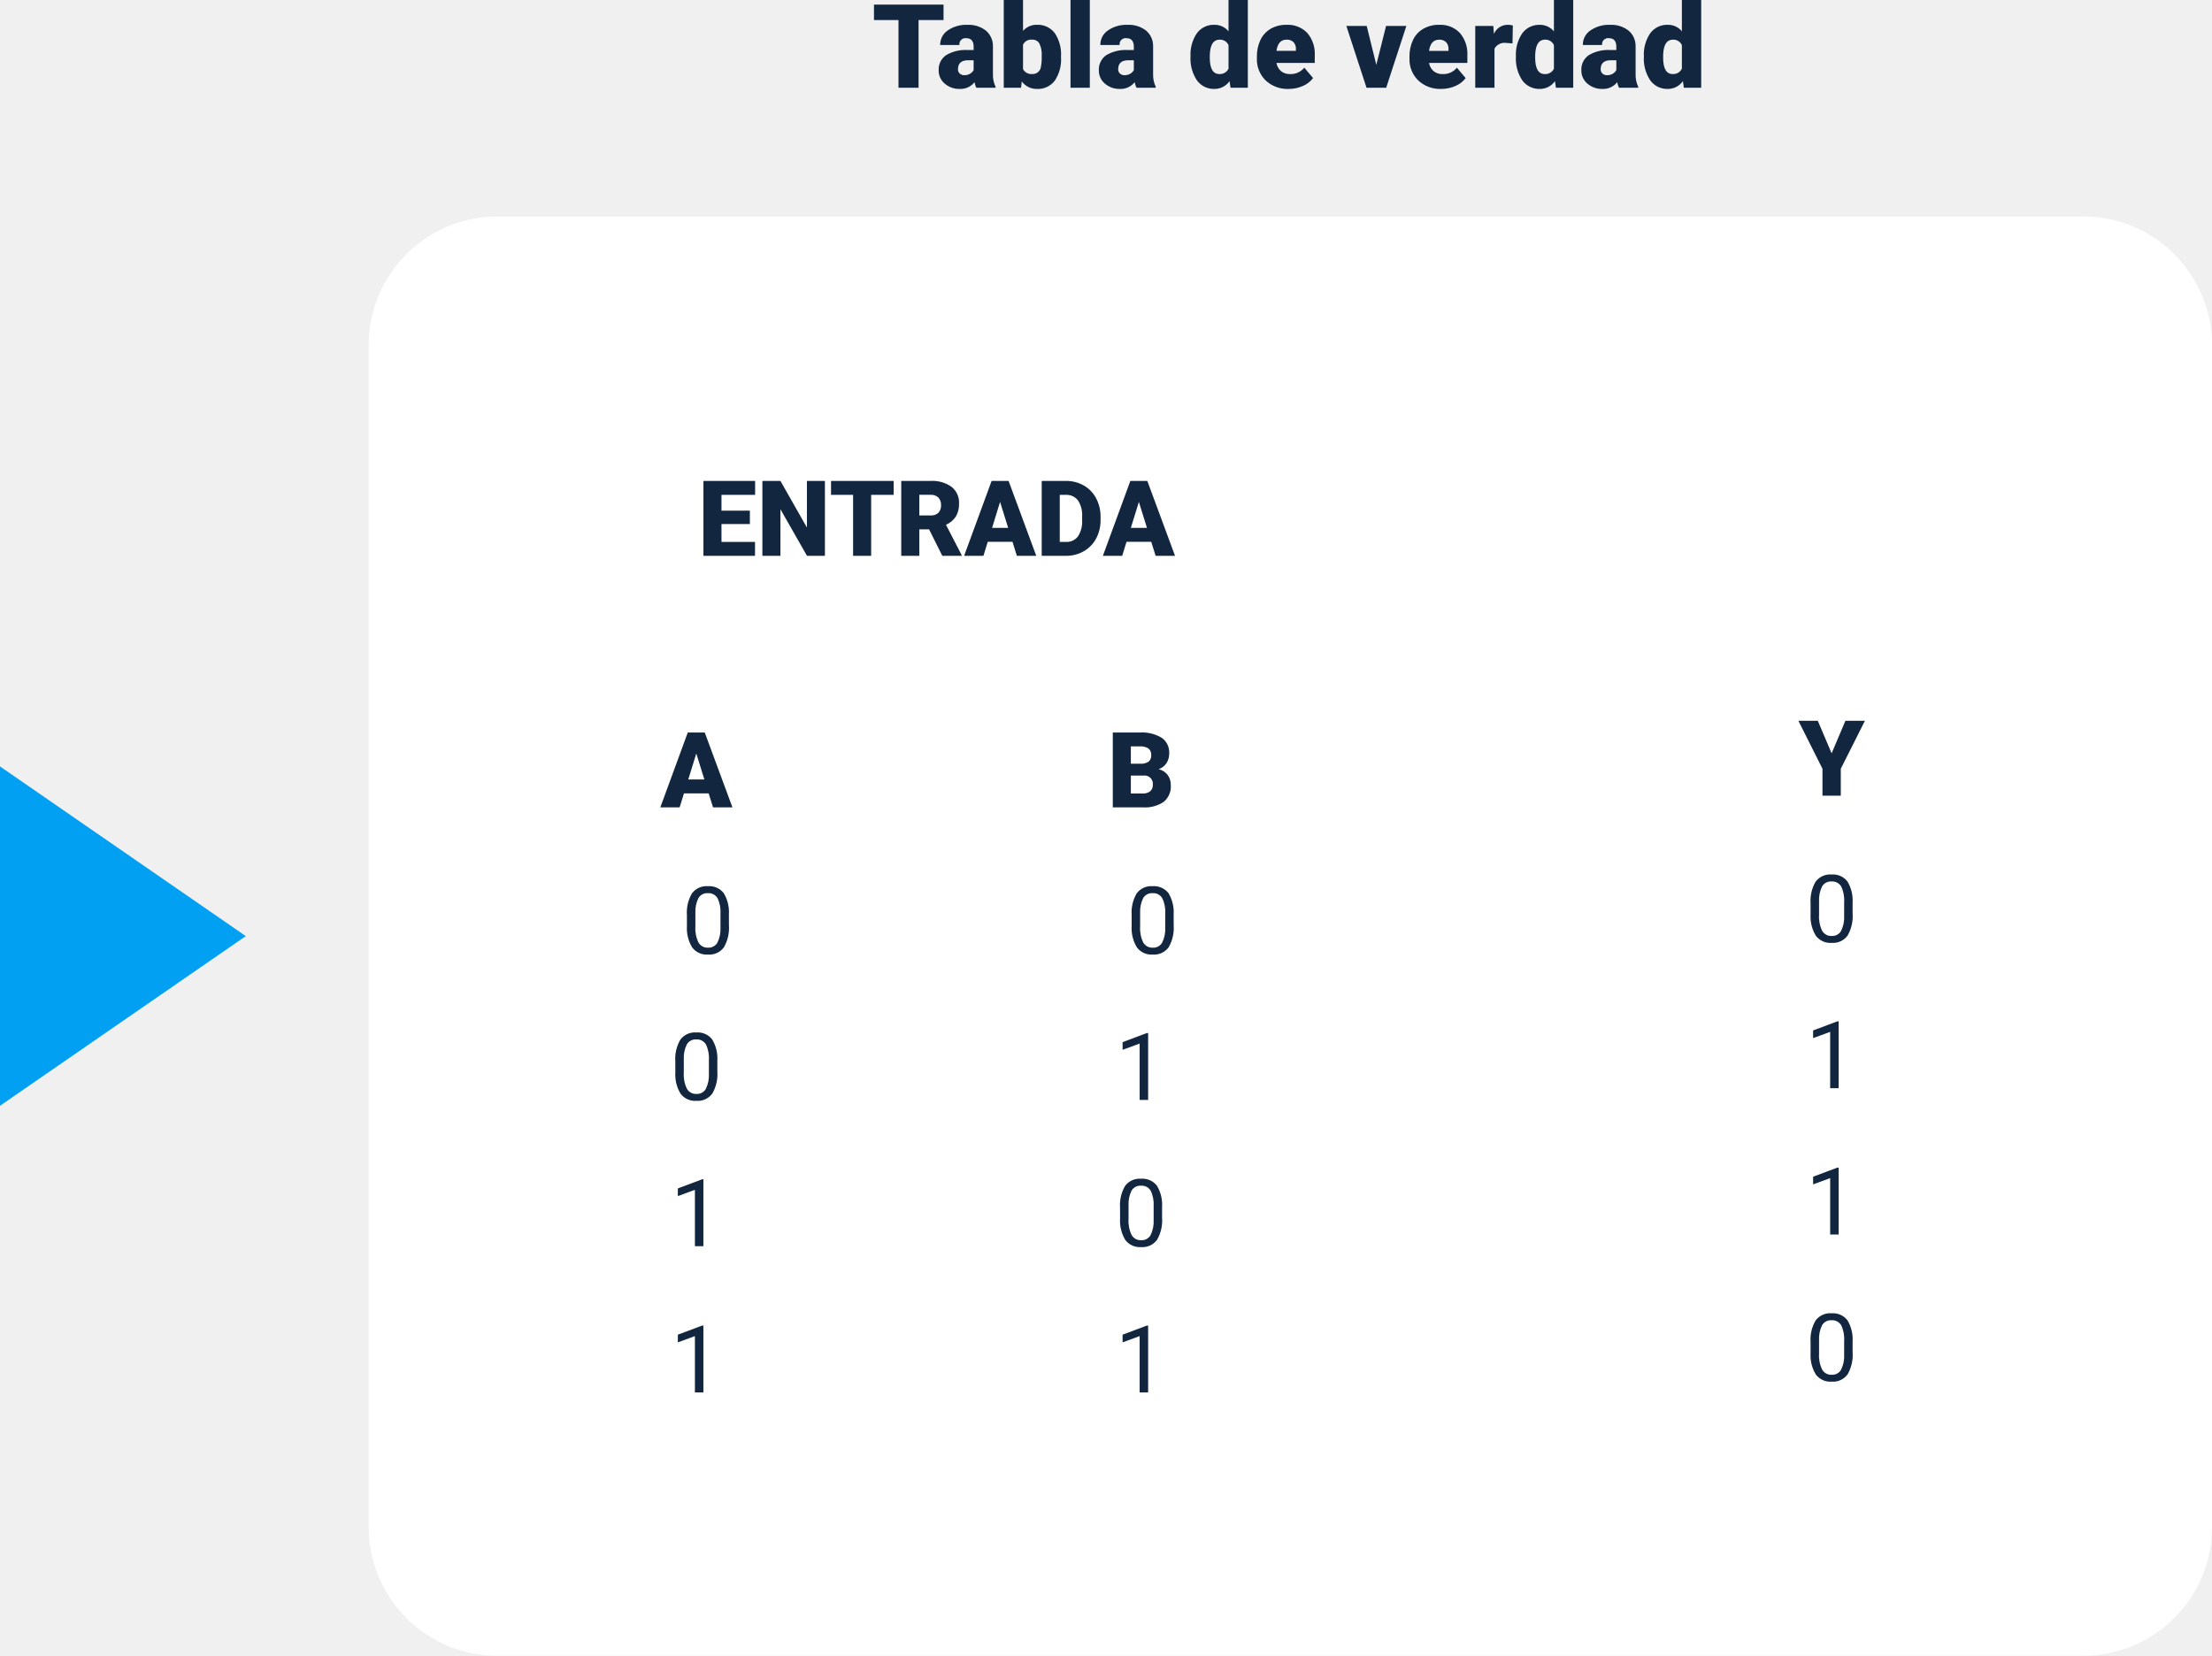
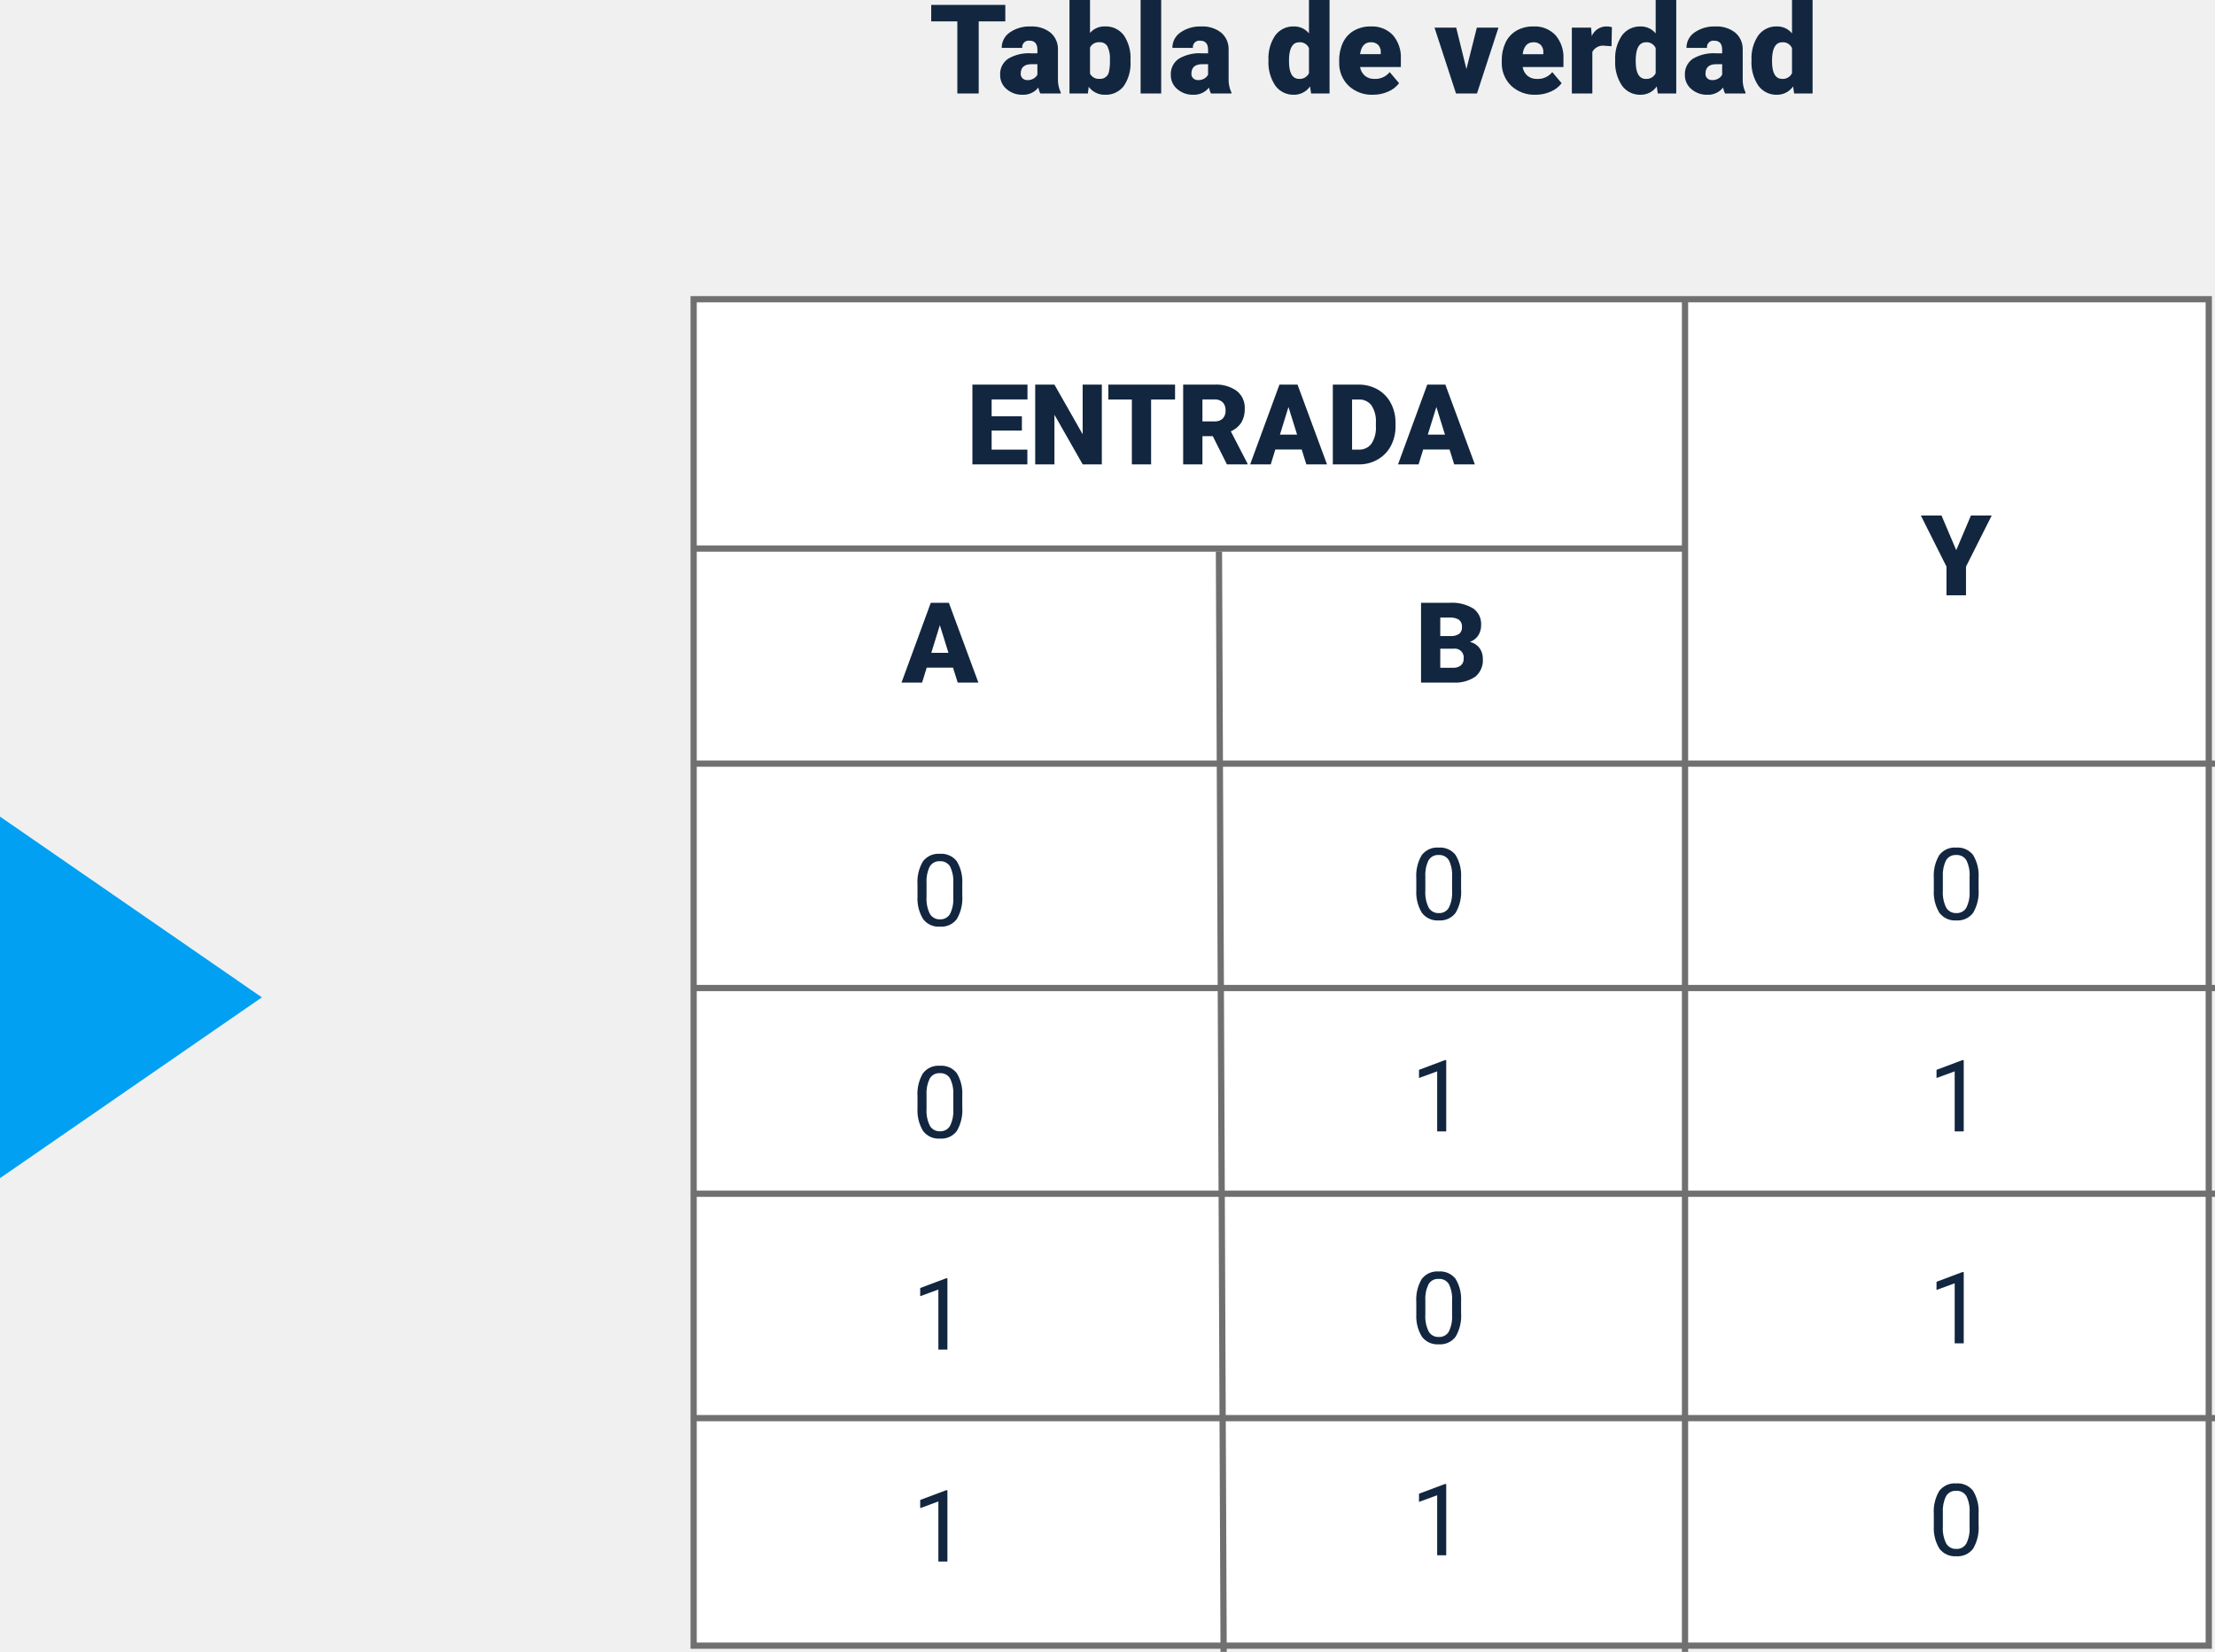
- <svg xmlns="http://www.w3.org/2000/svg" width="378" height="283" viewBox="0 0 378 283">
-   <g id="Grupo_66043" data-name="Grupo 66043" transform="translate(5923 6305)">
-     <path id="Trazado_110958" data-name="Trazado 110958" d="M12.236-11.572H7.969V0H4.541V-11.572H.352v-2.646H12.236ZM17.842,0a3.716,3.716,0,0,1-.312-.947A3.06,3.06,0,0,1,14.99.2a3.749,3.749,0,0,1-2.539-.9,2.875,2.875,0,0,1-1.045-2.271,2.955,2.955,0,0,1,1.27-2.6,6.468,6.468,0,0,1,3.691-.879h1.016v-.559q0-1.462-1.26-1.462a1.03,1.03,0,0,0-1.172,1.158H11.66a2.95,2.95,0,0,1,1.3-2.487,5.479,5.479,0,0,1,3.325-.956,4.8,4.8,0,0,1,3.193.986,3.429,3.429,0,0,1,1.2,2.705v4.678a4.79,4.79,0,0,0,.449,2.227V0ZM15.781-2.148A1.836,1.836,0,0,0,16.8-2.412a1.653,1.653,0,0,0,.581-.6V-4.7h-.957q-1.719,0-1.719,1.543a.942.942,0,0,0,.3.728A1.1,1.1,0,0,0,15.781-2.148ZM32.314-5.2A6.44,6.44,0,0,1,31.24-1.2,3.6,3.6,0,0,1,28.213.2a3.122,3.122,0,0,1-2.6-1.279L25.479,0H22.529V-15H25.82v5.283a3.013,3.013,0,0,1,2.373-1.045A3.6,3.6,0,0,1,31.24-9.346a6.473,6.473,0,0,1,1.074,3.984Zm-3.3-.21a4.3,4.3,0,0,0-.405-2.169,1.366,1.366,0,0,0-1.245-.648,1.576,1.576,0,0,0-1.543.848v4.192a1.585,1.585,0,0,0,1.563.838,1.4,1.4,0,0,0,1.475-1.131A8.121,8.121,0,0,0,29.014-5.405ZM37.236,0h-3.3V-15h3.3Zm7.979,0A3.716,3.716,0,0,1,44.9-.947,3.06,3.06,0,0,1,42.363.2a3.749,3.749,0,0,1-2.539-.9,2.875,2.875,0,0,1-1.045-2.271,2.955,2.955,0,0,1,1.27-2.6,6.468,6.468,0,0,1,3.691-.879h1.016v-.559q0-1.462-1.26-1.462a1.03,1.03,0,0,0-1.172,1.158H39.033a2.95,2.95,0,0,1,1.3-2.487,5.479,5.479,0,0,1,3.325-.956,4.8,4.8,0,0,1,3.193.986,3.429,3.429,0,0,1,1.2,2.705v4.678a4.79,4.79,0,0,0,.449,2.227V0ZM43.154-2.148a1.836,1.836,0,0,0,1.021-.264,1.653,1.653,0,0,0,.581-.6V-4.7H43.8q-1.719,0-1.719,1.543a.942.942,0,0,0,.3.728A1.1,1.1,0,0,0,43.154-2.148ZM54.443-5.361a6.455,6.455,0,0,1,1.084-3.955,3.568,3.568,0,0,1,3.027-1.445,3.035,3.035,0,0,1,2.383,1.113V-15h3.3V0H61.279l-.166-1.133A3.116,3.116,0,0,1,58.535.2,3.562,3.562,0,0,1,55.547-1.25,6.659,6.659,0,0,1,54.443-5.361Zm3.291.205q0,2.813,1.641,2.813a1.62,1.62,0,0,0,1.563-.918V-7.285a1.576,1.576,0,0,0-1.543-.937q-1.523,0-1.65,2.461ZM71.221.2a5.432,5.432,0,0,1-3.936-1.45,5.008,5.008,0,0,1-1.5-3.774V-5.3a6.489,6.489,0,0,1,.6-2.861,4.395,4.395,0,0,1,1.753-1.919,5.292,5.292,0,0,1,2.734-.679A4.574,4.574,0,0,1,74.385-9.38a5.43,5.43,0,0,1,1.289,3.853v1.279H69.131a2.372,2.372,0,0,0,.771,1.4,2.3,2.3,0,0,0,1.543.508,2.958,2.958,0,0,0,2.441-1.094l1.5,1.777A4.2,4.2,0,0,1,73.647-.308,5.891,5.891,0,0,1,71.221.2ZM70.85-8.223q-1.445,0-1.719,1.914h3.32v-.254a1.63,1.63,0,0,0-.4-1.226A1.593,1.593,0,0,0,70.85-8.223ZM86.191-3.916l1.67-6.65h3.467L87.881,0H84.521L81.074-10.566h3.477ZM97.295.2a5.432,5.432,0,0,1-3.936-1.45,5.008,5.008,0,0,1-1.5-3.774V-5.3a6.489,6.489,0,0,1,.6-2.861,4.395,4.395,0,0,1,1.753-1.919,5.292,5.292,0,0,1,2.734-.679,4.574,4.574,0,0,1,3.516,1.382,5.43,5.43,0,0,1,1.289,3.853v1.279H95.205a2.372,2.372,0,0,0,.771,1.4,2.3,2.3,0,0,0,1.543.508,2.958,2.958,0,0,0,2.441-1.094l1.5,1.777A4.2,4.2,0,0,1,99.722-.308,5.891,5.891,0,0,1,97.295.2Zm-.371-8.418q-1.445,0-1.719,1.914h3.32v-.254a1.63,1.63,0,0,0-.4-1.226A1.593,1.593,0,0,0,96.924-8.223Zm12.539.635-1.084-.078a1.947,1.947,0,0,0-1.992.977V0H103.1V-10.566h3.086l.107,1.357a2.548,2.548,0,0,1,2.314-1.553,3.209,3.209,0,0,1,.918.117Zm.586,2.227a6.455,6.455,0,0,1,1.084-3.955,3.568,3.568,0,0,1,3.027-1.445,3.035,3.035,0,0,1,2.383,1.113V-15h3.3V0h-2.959l-.166-1.133A3.116,3.116,0,0,1,114.141.2a3.562,3.562,0,0,1-2.988-1.445A6.659,6.659,0,0,1,110.049-5.361Zm3.291.205q0,2.813,1.641,2.813a1.62,1.62,0,0,0,1.563-.918V-7.285A1.576,1.576,0,0,0,115-8.223q-1.523,0-1.65,2.461ZM127.666,0a3.716,3.716,0,0,1-.312-.947A3.06,3.06,0,0,1,124.814.2a3.749,3.749,0,0,1-2.539-.9,2.875,2.875,0,0,1-1.045-2.271,2.955,2.955,0,0,1,1.27-2.6,6.468,6.468,0,0,1,3.691-.879h1.016v-.559q0-1.462-1.26-1.462a1.03,1.03,0,0,0-1.172,1.158h-3.291a2.95,2.95,0,0,1,1.3-2.487,5.479,5.479,0,0,1,3.325-.956,4.8,4.8,0,0,1,3.193.986,3.429,3.429,0,0,1,1.2,2.705v4.678a4.79,4.79,0,0,0,.449,2.227V0Zm-2.061-2.148a1.836,1.836,0,0,0,1.021-.264,1.653,1.653,0,0,0,.581-.6V-4.7h-.957q-1.719,0-1.719,1.543a.942.942,0,0,0,.3.728A1.1,1.1,0,0,0,125.605-2.148Zm6.309-3.213A6.455,6.455,0,0,1,133-9.316a3.568,3.568,0,0,1,3.027-1.445,3.035,3.035,0,0,1,2.383,1.113V-15h3.3V0H138.75l-.166-1.133A3.116,3.116,0,0,1,136.006.2a3.562,3.562,0,0,1-2.988-1.445A6.659,6.659,0,0,1,131.914-5.361Zm3.291.205q0,2.813,1.641,2.813a1.62,1.62,0,0,0,1.563-.918V-7.285a1.576,1.576,0,0,0-1.543-.937q-1.523,0-1.65,2.461Z" transform="translate(-5774 -6290)" fill="#12263f" />
-     <path id="Trazado_110952" data-name="Trazado 110952" d="M22,0H293a22,22,0,0,1,22,22V224a22,22,0,0,1-22,22H22A22,22,0,0,1,0,224V22A22,22,0,0,1,22,0Z" transform="translate(-5860 -6268)" fill="#fff" />
-     <path id="Trazado_110955" data-name="Trazado 110955" d="M2.1-2.391H-2.123L-2.861,0h-3.3l4.693-12.8h2.9L6.166,0H2.852ZM-1.384-4.772H1.367L-.013-9.211ZM5.566,20.148A6.61,6.61,0,0,1,4.7,23.922a3.084,3.084,0,0,1-2.711,1.234,3.107,3.107,0,0,1-2.7-1.207,6.274,6.274,0,0,1-.906-3.605v-1.93a6.463,6.463,0,0,1,.867-3.727,3.108,3.108,0,0,1,2.719-1.219,3.136,3.136,0,0,1,2.7,1.176,6.237,6.237,0,0,1,.891,3.629ZM4.121,18.172A5.3,5.3,0,0,0,3.605,15.5a1.775,1.775,0,0,0-1.633-.84,1.751,1.751,0,0,0-1.617.836,5.171,5.171,0,0,0-.523,2.57v2.313A5.381,5.381,0,0,0,.367,23.1a1.771,1.771,0,0,0,1.621.879,1.747,1.747,0,0,0,1.59-.828,5.186,5.186,0,0,0,.543-2.609ZM3.586,45.148a6.61,6.61,0,0,1-.867,3.773A3.084,3.084,0,0,1,.008,50.156a3.107,3.107,0,0,1-2.7-1.207,6.274,6.274,0,0,1-.906-3.605v-1.93a6.463,6.463,0,0,1,.867-3.727A3.108,3.108,0,0,1-.008,38.469a3.136,3.136,0,0,1,2.7,1.176,6.237,6.237,0,0,1,.891,3.629ZM2.141,43.172A5.3,5.3,0,0,0,1.625,40.5a1.775,1.775,0,0,0-1.633-.84,1.751,1.751,0,0,0-1.617.836,5.171,5.171,0,0,0-.523,2.57v2.313A5.381,5.381,0,0,0-1.613,48.1a1.771,1.771,0,0,0,1.621.879,1.747,1.747,0,0,0,1.59-.828,5.186,5.186,0,0,0,.543-2.609ZM1.2,75H-.25V65.367l-2.914,1.07V65.125L.977,63.57H1.2Zm0,25H-.25V90.367l-2.914,1.07V90.125L.977,88.57H1.2Z" transform="translate(-5804 -6167)" fill="#12263f" />
-     <path id="Trazado_110953" data-name="Trazado 110953" d="M-4.838,0V-12.8h4.6a6.509,6.509,0,0,1,3.757.905A3.012,3.012,0,0,1,4.8-9.264a3.045,3.045,0,0,1-.457,1.7A2.663,2.663,0,0,1,3-6.53a2.7,2.7,0,0,1,1.538.984,2.862,2.862,0,0,1,.536,1.758A3.388,3.388,0,0,1,3.885-.962,5.667,5.667,0,0,1,.356,0Zm3.085-5.44v3.067H.268a1.923,1.923,0,0,0,1.283-.382A1.338,1.338,0,0,0,2-3.832,1.419,1.419,0,0,0,.409-5.44Zm0-2.021H-.145A2.285,2.285,0,0,0,1.3-7.832,1.314,1.314,0,0,0,1.727-8.9a1.379,1.379,0,0,0-.466-1.168,2.493,2.493,0,0,0-1.5-.357H-1.753Zm7.32,27.61A6.61,6.61,0,0,1,4.7,23.922a3.084,3.084,0,0,1-2.711,1.234,3.107,3.107,0,0,1-2.7-1.207,6.274,6.274,0,0,1-.906-3.605v-1.93a6.463,6.463,0,0,1,.867-3.727,3.108,3.108,0,0,1,2.719-1.219,3.136,3.136,0,0,1,2.7,1.176,6.237,6.237,0,0,1,.891,3.629ZM4.121,18.172A5.3,5.3,0,0,0,3.605,15.5a1.775,1.775,0,0,0-1.633-.84,1.751,1.751,0,0,0-1.617.836,5.171,5.171,0,0,0-.523,2.57v2.313A5.381,5.381,0,0,0,.367,23.1a1.771,1.771,0,0,0,1.621.879,1.747,1.747,0,0,0,1.59-.828,5.186,5.186,0,0,0,.543-2.609ZM1.2,50H-.25V40.367l-2.914,1.07V40.125L.977,38.57H1.2ZM3.586,70.148a6.61,6.61,0,0,1-.867,3.773A3.084,3.084,0,0,1,.008,75.156a3.107,3.107,0,0,1-2.7-1.207,6.274,6.274,0,0,1-.906-3.605v-1.93a6.463,6.463,0,0,1,.867-3.727A3.108,3.108,0,0,1-.008,63.469a3.136,3.136,0,0,1,2.7,1.176,6.237,6.237,0,0,1,.891,3.629ZM2.141,68.172A5.3,5.3,0,0,0,1.625,65.5a1.775,1.775,0,0,0-1.633-.84,1.751,1.751,0,0,0-1.617.836,5.171,5.171,0,0,0-.523,2.57v2.313A5.381,5.381,0,0,0-1.613,73.1a1.771,1.771,0,0,0,1.621.879,1.747,1.747,0,0,0,1.59-.828,5.186,5.186,0,0,0,.543-2.609ZM1.2,100H-.25V90.367l-2.914,1.07V90.125L.977,88.57H1.2Z" transform="translate(-5728 -6167)" fill="#12263f" />
-     <path id="Trazado_110954" data-name="Trazado 110954" d="M0-7.242,2.355-12.8H5.687L1.564-4.6V0H-1.564V-4.6l-4.113-8.2h3.313ZM3.586,20.148a6.61,6.61,0,0,1-.867,3.773A3.084,3.084,0,0,1,.008,25.156a3.107,3.107,0,0,1-2.7-1.207,6.274,6.274,0,0,1-.906-3.605v-1.93a6.463,6.463,0,0,1,.867-3.727A3.108,3.108,0,0,1-.008,13.469a3.136,3.136,0,0,1,2.7,1.176,6.237,6.237,0,0,1,.891,3.629ZM2.141,18.172A5.3,5.3,0,0,0,1.625,15.5a1.775,1.775,0,0,0-1.633-.84,1.751,1.751,0,0,0-1.617.836,5.171,5.171,0,0,0-.523,2.57v2.313A5.381,5.381,0,0,0-1.613,23.1a1.771,1.771,0,0,0,1.621.879,1.747,1.747,0,0,0,1.59-.828,5.186,5.186,0,0,0,.543-2.609ZM1.2,50H-.25V40.367l-2.914,1.07V40.125L.977,38.57H1.2Zm0,25H-.25V65.367l-2.914,1.07V65.125L.977,63.57H1.2ZM3.586,95.148a6.61,6.61,0,0,1-.867,3.773,3.084,3.084,0,0,1-2.711,1.234,3.107,3.107,0,0,1-2.7-1.207,6.274,6.274,0,0,1-.906-3.605v-1.93a6.463,6.463,0,0,1,.867-3.727A3.108,3.108,0,0,1-.008,88.469a3.136,3.136,0,0,1,2.7,1.176,6.237,6.237,0,0,1,.891,3.629ZM2.141,93.172A5.3,5.3,0,0,0,1.625,90.5a1.775,1.775,0,0,0-1.633-.84,1.751,1.751,0,0,0-1.617.836,5.171,5.171,0,0,0-.523,2.57v2.313A5.381,5.381,0,0,0-1.613,98.1a1.771,1.771,0,0,0,1.621.879,1.747,1.747,0,0,0,1.59-.828,5.186,5.186,0,0,0,.543-2.609Z" transform="translate(-5610 -6169)" fill="#12263f" />
-     <path id="Trazado_110956" data-name="Trazado 110956" d="M-31.856-5.432h-4.852v3.059h5.73V0h-8.815V-12.8h8.833v2.382h-5.748v2.7h4.852ZM-19.033,0H-22.1l-4.535-7.963V0H-29.72V-12.8h3.085l4.526,7.963V-12.8h3.076ZM-7.291-10.415h-3.841V0h-3.085V-10.415h-3.771V-12.8h10.7Zm6.056,5.889H-2.9V0H-5.99V-12.8H-.954a5.621,5.621,0,0,1,3.56,1.01A3.421,3.421,0,0,1,3.889-8.934a4.155,4.155,0,0,1-.541,2.213A3.837,3.837,0,0,1,1.657-5.3L4.329-.132V0h-3.3ZM-2.9-6.9H-.954A1.751,1.751,0,0,0,.369-7.362,1.788,1.788,0,0,0,.813-8.653a1.809,1.809,0,0,0-.448-1.3,1.735,1.735,0,0,0-1.318-.471H-2.9ZM13.021-2.391H8.793L8.055,0h-3.3L9.453-12.8h2.9L17.082,0H13.768ZM9.532-4.772h2.751L10.9-9.211ZM18.013,0V-12.8h4.122a6.064,6.064,0,0,1,3.05.769A5.406,5.406,0,0,1,27.3-9.857a6.554,6.554,0,0,1,.769,3.142v.589a6.592,6.592,0,0,1-.743,3.151A5.429,5.429,0,0,1,25.233-.8a5.93,5.93,0,0,1-3.01.8ZM21.1-10.415v8.042H22.17a2.4,2.4,0,0,0,2.039-.945,4.63,4.63,0,0,0,.712-2.808V-6.68a4.592,4.592,0,0,0-.712-2.795,2.442,2.442,0,0,0-2.074-.94ZM36.734-2.391H32.506L31.768,0h-3.3l4.693-12.8h2.9L40.794,0H37.481ZM33.245-4.772H36l-1.38-4.438Z" transform="translate(-5763 -6210)" fill="#12263f" />
-     <path id="Trazado_110957" data-name="Trazado 110957" d="M29,0,58,42H0Z" transform="translate(-5881 -6174) rotate(90)" fill="#01a0f2" />
+ <svg xmlns="http://www.w3.org/2000/svg" width="355.25" height="265.002" viewBox="0 0 355.25 265.002">
+   <g id="Grupo_66066" data-name="Grupo 66066" transform="translate(5923 6305)">
+     <path id="Trazado_111068" data-name="Trazado 111068" d="M12.236-11.572H7.969V0H4.541V-11.572H.352v-2.646H12.236ZM17.842,0a3.716,3.716,0,0,1-.312-.947A3.06,3.06,0,0,1,14.99.2a3.749,3.749,0,0,1-2.539-.9,2.875,2.875,0,0,1-1.045-2.271,2.955,2.955,0,0,1,1.27-2.6,6.468,6.468,0,0,1,3.691-.879h1.016v-.559q0-1.462-1.26-1.462a1.03,1.03,0,0,0-1.172,1.158H11.66a2.95,2.95,0,0,1,1.3-2.487,5.479,5.479,0,0,1,3.325-.956,4.8,4.8,0,0,1,3.193.986,3.429,3.429,0,0,1,1.2,2.705v4.678a4.79,4.79,0,0,0,.449,2.227V0ZM15.781-2.148A1.836,1.836,0,0,0,16.8-2.412a1.653,1.653,0,0,0,.581-.6V-4.7h-.957q-1.719,0-1.719,1.543a.942.942,0,0,0,.3.728A1.1,1.1,0,0,0,15.781-2.148ZM32.314-5.2A6.44,6.44,0,0,1,31.24-1.2,3.6,3.6,0,0,1,28.213.2a3.122,3.122,0,0,1-2.6-1.279L25.479,0H22.529V-15H25.82v5.283a3.013,3.013,0,0,1,2.373-1.045A3.6,3.6,0,0,1,31.24-9.346a6.473,6.473,0,0,1,1.074,3.984Zm-3.3-.21a4.3,4.3,0,0,0-.405-2.169,1.366,1.366,0,0,0-1.245-.648,1.576,1.576,0,0,0-1.543.848v4.192a1.585,1.585,0,0,0,1.563.838,1.4,1.4,0,0,0,1.475-1.131A8.121,8.121,0,0,0,29.014-5.405ZM37.236,0h-3.3V-15h3.3Zm7.979,0A3.716,3.716,0,0,1,44.9-.947,3.06,3.06,0,0,1,42.363.2a3.749,3.749,0,0,1-2.539-.9,2.875,2.875,0,0,1-1.045-2.271,2.955,2.955,0,0,1,1.27-2.6,6.468,6.468,0,0,1,3.691-.879h1.016v-.559q0-1.462-1.26-1.462a1.03,1.03,0,0,0-1.172,1.158H39.033a2.95,2.95,0,0,1,1.3-2.487,5.479,5.479,0,0,1,3.325-.956,4.8,4.8,0,0,1,3.193.986,3.429,3.429,0,0,1,1.2,2.705v4.678a4.79,4.79,0,0,0,.449,2.227V0ZM43.154-2.148a1.836,1.836,0,0,0,1.021-.264,1.653,1.653,0,0,0,.581-.6V-4.7H43.8q-1.719,0-1.719,1.543a.942.942,0,0,0,.3.728A1.1,1.1,0,0,0,43.154-2.148ZM54.443-5.361a6.455,6.455,0,0,1,1.084-3.955,3.568,3.568,0,0,1,3.027-1.445,3.035,3.035,0,0,1,2.383,1.113V-15h3.3V0H61.279l-.166-1.133A3.116,3.116,0,0,1,58.535.2,3.562,3.562,0,0,1,55.547-1.25,6.659,6.659,0,0,1,54.443-5.361Zm3.291.205q0,2.813,1.641,2.813a1.62,1.62,0,0,0,1.563-.918V-7.285a1.576,1.576,0,0,0-1.543-.937q-1.523,0-1.65,2.461ZM71.221.2a5.432,5.432,0,0,1-3.936-1.45,5.008,5.008,0,0,1-1.5-3.774V-5.3a6.489,6.489,0,0,1,.6-2.861,4.395,4.395,0,0,1,1.753-1.919,5.292,5.292,0,0,1,2.734-.679A4.574,4.574,0,0,1,74.385-9.38a5.43,5.43,0,0,1,1.289,3.853v1.279H69.131a2.372,2.372,0,0,0,.771,1.4,2.3,2.3,0,0,0,1.543.508,2.958,2.958,0,0,0,2.441-1.094l1.5,1.777A4.2,4.2,0,0,1,73.647-.308,5.891,5.891,0,0,1,71.221.2ZM70.85-8.223q-1.445,0-1.719,1.914h3.32v-.254a1.63,1.63,0,0,0-.4-1.226A1.593,1.593,0,0,0,70.85-8.223ZM86.191-3.916l1.67-6.65h3.467L87.881,0H84.521L81.074-10.566h3.477ZM97.295.2a5.432,5.432,0,0,1-3.936-1.45,5.008,5.008,0,0,1-1.5-3.774V-5.3a6.489,6.489,0,0,1,.6-2.861,4.395,4.395,0,0,1,1.753-1.919,5.292,5.292,0,0,1,2.734-.679,4.574,4.574,0,0,1,3.516,1.382,5.43,5.43,0,0,1,1.289,3.853v1.279H95.205a2.372,2.372,0,0,0,.771,1.4,2.3,2.3,0,0,0,1.543.508,2.958,2.958,0,0,0,2.441-1.094l1.5,1.777A4.2,4.2,0,0,1,99.722-.308,5.891,5.891,0,0,1,97.295.2Zm-.371-8.418q-1.445,0-1.719,1.914h3.32v-.254a1.63,1.63,0,0,0-.4-1.226A1.593,1.593,0,0,0,96.924-8.223Zm12.539.635-1.084-.078a1.947,1.947,0,0,0-1.992.977V0H103.1V-10.566h3.086l.107,1.357a2.548,2.548,0,0,1,2.314-1.553,3.209,3.209,0,0,1,.918.117Zm.586,2.227a6.455,6.455,0,0,1,1.084-3.955,3.568,3.568,0,0,1,3.027-1.445,3.035,3.035,0,0,1,2.383,1.113V-15h3.3V0h-2.959l-.166-1.133A3.116,3.116,0,0,1,114.141.2a3.562,3.562,0,0,1-2.988-1.445A6.659,6.659,0,0,1,110.049-5.361Zm3.291.205q0,2.813,1.641,2.813a1.62,1.62,0,0,0,1.563-.918V-7.285A1.576,1.576,0,0,0,115-8.223q-1.523,0-1.65,2.461ZM127.666,0a3.716,3.716,0,0,1-.312-.947A3.06,3.06,0,0,1,124.814.2a3.749,3.749,0,0,1-2.539-.9,2.875,2.875,0,0,1-1.045-2.271,2.955,2.955,0,0,1,1.27-2.6,6.468,6.468,0,0,1,3.691-.879h1.016v-.559q0-1.462-1.26-1.462a1.03,1.03,0,0,0-1.172,1.158h-3.291a2.95,2.95,0,0,1,1.3-2.487,5.479,5.479,0,0,1,3.325-.956,4.8,4.8,0,0,1,3.193.986,3.429,3.429,0,0,1,1.2,2.705v4.678a4.79,4.79,0,0,0,.449,2.227V0Zm-2.061-2.148a1.836,1.836,0,0,0,1.021-.264,1.653,1.653,0,0,0,.581-.6V-4.7h-.957q-1.719,0-1.719,1.543a.942.942,0,0,0,.3.728A1.1,1.1,0,0,0,125.605-2.148Zm6.309-3.213A6.455,6.455,0,0,1,133-9.316a3.568,3.568,0,0,1,3.027-1.445,3.035,3.035,0,0,1,2.383,1.113V-15h3.3V0H138.75l-.166-1.133A3.116,3.116,0,0,1,136.006.2a3.562,3.562,0,0,1-2.988-1.445A6.659,6.659,0,0,1,131.914-5.361Zm3.291.205q0,2.813,1.641,2.813a1.62,1.62,0,0,0,1.563-.918V-7.285a1.576,1.576,0,0,0-1.543-.937q-1.523,0-1.65,2.461Z" transform="translate(-5774 -6290)" fill="#12263f" />
+     <path id="Trazado_111069" data-name="Trazado 111069" d="M29,0,58,42H0Z" transform="translate(-5881 -6174) rotate(90)" fill="#01a0f2" />
+     <g id="Trazado_111067" data-name="Trazado 111067" transform="translate(-5812.25 -6257.5)" fill="#fff">
+       <path d="M 243.5 216.5 L 0.5 216.5 L 0.5 0.5 L 243.5 0.5 L 243.5 216.5 Z" stroke="none" />
+       <path d="M 1 1 L 1 216 L 243 216 L 243 1 L 1 1 M 0 0 L 244 0 L 244 217 L 0 217 L 0 0 Z" stroke="none" fill="#707070" />
+     </g>
+     <path id="Trazado_111070" data-name="Trazado 111070" d="M3.586-4.852a6.61,6.61,0,0,1-.867,3.773A3.084,3.084,0,0,1,.008.156a3.107,3.107,0,0,1-2.7-1.207,6.274,6.274,0,0,1-.906-3.605v-1.93a6.463,6.463,0,0,1,.867-3.727A3.108,3.108,0,0,1-.008-11.531a3.136,3.136,0,0,1,2.7,1.176,6.237,6.237,0,0,1,.891,3.629ZM2.141-6.828A5.3,5.3,0,0,0,1.625-9.5a1.775,1.775,0,0,0-1.633-.84,1.751,1.751,0,0,0-1.617.836,5.171,5.171,0,0,0-.523,2.57v2.313A5.381,5.381,0,0,0-1.613-1.9a1.771,1.771,0,0,0,1.621.879A1.747,1.747,0,0,0,1.6-1.852a5.186,5.186,0,0,0,.543-2.609ZM3.586,29.148a6.61,6.61,0,0,1-.867,3.773A3.084,3.084,0,0,1,.008,34.156a3.107,3.107,0,0,1-2.7-1.207,6.274,6.274,0,0,1-.906-3.605v-1.93a6.463,6.463,0,0,1,.867-3.727A3.108,3.108,0,0,1-.008,22.469a3.136,3.136,0,0,1,2.7,1.176,6.237,6.237,0,0,1,.891,3.629ZM2.141,27.172A5.3,5.3,0,0,0,1.625,24.5a1.775,1.775,0,0,0-1.633-.84,1.751,1.751,0,0,0-1.617.836,5.171,5.171,0,0,0-.523,2.57v2.313A5.381,5.381,0,0,0-1.613,32.1a1.771,1.771,0,0,0,1.621.879,1.747,1.747,0,0,0,1.59-.828,5.186,5.186,0,0,0,.543-2.609ZM1.2,68H-.25V58.367l-2.914,1.07V58.125L.977,56.57H1.2Zm0,34H-.25V92.367l-2.914,1.07V92.125L.977,90.57H1.2Z" transform="translate(-5772.25 -6156.5)" fill="#12263f" />
+     <path id="Trazado_111071" data-name="Trazado 111071" d="M3.586-4.852a6.61,6.61,0,0,1-.867,3.773A3.084,3.084,0,0,1,.008.156a3.107,3.107,0,0,1-2.7-1.207,6.274,6.274,0,0,1-.906-3.605v-1.93a6.463,6.463,0,0,1,.867-3.727A3.108,3.108,0,0,1-.008-11.531a3.136,3.136,0,0,1,2.7,1.176,6.237,6.237,0,0,1,.891,3.629ZM2.141-6.828A5.3,5.3,0,0,0,1.625-9.5a1.775,1.775,0,0,0-1.633-.84,1.751,1.751,0,0,0-1.617.836,5.171,5.171,0,0,0-.523,2.57v2.313A5.381,5.381,0,0,0-1.613-1.9a1.771,1.771,0,0,0,1.621.879A1.747,1.747,0,0,0,1.6-1.852a5.186,5.186,0,0,0,.543-2.609ZM1.2,34H-.25V24.367l-2.914,1.07V24.125L.977,22.57H1.2ZM3.586,63.148a6.61,6.61,0,0,1-.867,3.773A3.084,3.084,0,0,1,.008,68.156a3.107,3.107,0,0,1-2.7-1.207,6.274,6.274,0,0,1-.906-3.605v-1.93a6.463,6.463,0,0,1,.867-3.727A3.108,3.108,0,0,1-.008,56.469a3.136,3.136,0,0,1,2.7,1.176,6.237,6.237,0,0,1,.891,3.629ZM2.141,61.172A5.3,5.3,0,0,0,1.625,58.5a1.775,1.775,0,0,0-1.633-.84,1.751,1.751,0,0,0-1.617.836,5.171,5.171,0,0,0-.523,2.57v2.313A5.381,5.381,0,0,0-1.613,66.1a1.771,1.771,0,0,0,1.621.879,1.747,1.747,0,0,0,1.59-.828,5.186,5.186,0,0,0,.543-2.609ZM1.2,102H-.25V92.367l-2.914,1.07V92.125L.977,90.57H1.2Z" transform="translate(-5692.25 -6157.5)" fill="#12263f" />
+     <path id="Trazado_111072" data-name="Trazado 111072" d="M3.586-4.852a6.61,6.61,0,0,1-.867,3.773A3.084,3.084,0,0,1,.008.156a3.107,3.107,0,0,1-2.7-1.207,6.274,6.274,0,0,1-.906-3.605v-1.93a6.463,6.463,0,0,1,.867-3.727A3.108,3.108,0,0,1-.008-11.531a3.136,3.136,0,0,1,2.7,1.176,6.237,6.237,0,0,1,.891,3.629ZM2.141-6.828A5.3,5.3,0,0,0,1.625-9.5a1.775,1.775,0,0,0-1.633-.84,1.751,1.751,0,0,0-1.617.836,5.171,5.171,0,0,0-.523,2.57v2.313A5.381,5.381,0,0,0-1.613-1.9a1.771,1.771,0,0,0,1.621.879A1.747,1.747,0,0,0,1.6-1.852a5.186,5.186,0,0,0,.543-2.609ZM1.2,34H-.25V24.367l-2.914,1.07V24.125L.977,22.57H1.2Zm0,34H-.25V58.367l-2.914,1.07V58.125L.977,56.57H1.2ZM3.586,97.148a6.61,6.61,0,0,1-.867,3.773,3.084,3.084,0,0,1-2.711,1.234,3.107,3.107,0,0,1-2.7-1.207,6.274,6.274,0,0,1-.906-3.605v-1.93a6.463,6.463,0,0,1,.867-3.727A3.108,3.108,0,0,1-.008,90.469a3.136,3.136,0,0,1,2.7,1.176,6.237,6.237,0,0,1,.891,3.629ZM2.141,95.172A5.3,5.3,0,0,0,1.625,92.5a1.775,1.775,0,0,0-1.633-.84,1.751,1.751,0,0,0-1.617.836,5.171,5.171,0,0,0-.523,2.57v2.313a5.381,5.381,0,0,0,.535,2.723,1.771,1.771,0,0,0,1.621.879,1.747,1.747,0,0,0,1.59-.828,5.186,5.186,0,0,0,.543-2.609Z" transform="translate(-5609.25 -6157.5)" fill="#12263f" />
+     <path id="Trazado_111073" data-name="Trazado 111073" d="M-31.856-5.432h-4.852v3.059h5.73V0h-8.815V-12.8h8.833v2.382h-5.748v2.7h4.852ZM-19.033,0H-22.1l-4.535-7.963V0H-29.72V-12.8h3.085l4.526,7.963V-12.8h3.076ZM-7.291-10.415h-3.841V0h-3.085V-10.415h-3.771V-12.8h10.7Zm6.056,5.889H-2.9V0H-5.99V-12.8H-.954a5.621,5.621,0,0,1,3.56,1.01A3.421,3.421,0,0,1,3.889-8.934a4.155,4.155,0,0,1-.541,2.213A3.837,3.837,0,0,1,1.657-5.3L4.329-.132V0h-3.3ZM-2.9-6.9H-.954A1.751,1.751,0,0,0,.369-7.362,1.788,1.788,0,0,0,.813-8.653a1.809,1.809,0,0,0-.448-1.3,1.735,1.735,0,0,0-1.318-.471H-2.9ZM13.021-2.391H8.793L8.055,0h-3.3L9.453-12.8h2.9L17.082,0H13.768ZM9.532-4.772h2.751L10.9-9.211ZM18.013,0V-12.8h4.122a6.064,6.064,0,0,1,3.05.769A5.406,5.406,0,0,1,27.3-9.857a6.554,6.554,0,0,1,.769,3.142v.589a6.592,6.592,0,0,1-.743,3.151A5.429,5.429,0,0,1,25.233-.8a5.93,5.93,0,0,1-3.01.8ZM21.1-10.415v8.042H22.17a2.4,2.4,0,0,0,2.039-.945,4.63,4.63,0,0,0,.712-2.808V-6.68a4.592,4.592,0,0,0-.712-2.795,2.442,2.442,0,0,0-2.074-.94ZM36.734-2.391H32.506L31.768,0h-3.3l4.693-12.8h2.9L40.794,0H37.481ZM33.245-4.772H36l-1.38-4.438Z" transform="translate(-5727.25 -6230.5)" fill="#12263f" />
+     <path id="Trazado_111074" data-name="Trazado 111074" d="M0,0H159" transform="translate(-5811.75 -6217)" fill="none" stroke="#707070" stroke-width="1" />
+     <path id="Trazado_110945" data-name="Trazado 110945" d="M0,0H244" transform="translate(-5811.75 -6182.5)" fill="none" stroke="#707070" stroke-width="1" />
+     <path id="Trazado_110946" data-name="Trazado 110946" d="M0,0H244" transform="translate(-5811.75 -6146.5)" fill="none" stroke="#707070" stroke-width="1" />
+     <path id="Trazado_110947" data-name="Trazado 110947" d="M0,0H244" transform="translate(-5811.75 -6113.5)" fill="none" stroke="#707070" stroke-width="1" />
+     <path id="Trazado_110948" data-name="Trazado 110948" d="M0,0H244" transform="translate(-5811.75 -6077.5)" fill="none" stroke="#707070" stroke-width="1" />
+     <path id="Trazado_111075" data-name="Trazado 111075" d="M0,0,.75,176.5" transform="translate(-5727.5 -6216.5)" fill="none" stroke="#707070" stroke-width="1" />
+     <path id="Trazado_111076" data-name="Trazado 111076" d="M0,0V217" transform="translate(-5652.75 -6257)" fill="none" stroke="#707070" stroke-width="1" />
+     <path id="Trazado_111077" data-name="Trazado 111077" d="M2.1-2.391H-2.123L-2.861,0h-3.3l4.693-12.8h2.9L6.166,0H2.852ZM-1.384-4.772H1.367L-.013-9.211Z" transform="translate(-5772.25 -6195.5)" fill="#12263f" />
+     <path id="Trazado_111078" data-name="Trazado 111078" d="M-4.838,0V-12.8h4.6a6.509,6.509,0,0,1,3.757.905A3.012,3.012,0,0,1,4.8-9.264a3.045,3.045,0,0,1-.457,1.7A2.663,2.663,0,0,1,3-6.53a2.7,2.7,0,0,1,1.538.984,2.862,2.862,0,0,1,.536,1.758A3.388,3.388,0,0,1,3.885-.962,5.667,5.667,0,0,1,.356,0Zm3.085-5.44v3.067H.268a1.923,1.923,0,0,0,1.283-.382A1.338,1.338,0,0,0,2-3.832,1.419,1.419,0,0,0,.409-5.44Zm0-2.021H-.145A2.285,2.285,0,0,0,1.3-7.832,1.314,1.314,0,0,0,1.727-8.9a1.379,1.379,0,0,0-.466-1.168,2.493,2.493,0,0,0-1.5-.357H-1.753Z" transform="translate(-5690.25 -6195.5)" fill="#12263f" />
+     <path id="Trazado_111079" data-name="Trazado 111079" d="M0-7.242,2.355-12.8H5.687L1.564-4.6V0H-1.564V-4.6l-4.113-8.2h3.313Z" transform="translate(-5609.25 -6209.5)" fill="#12263f" />
  </g>
</svg>
